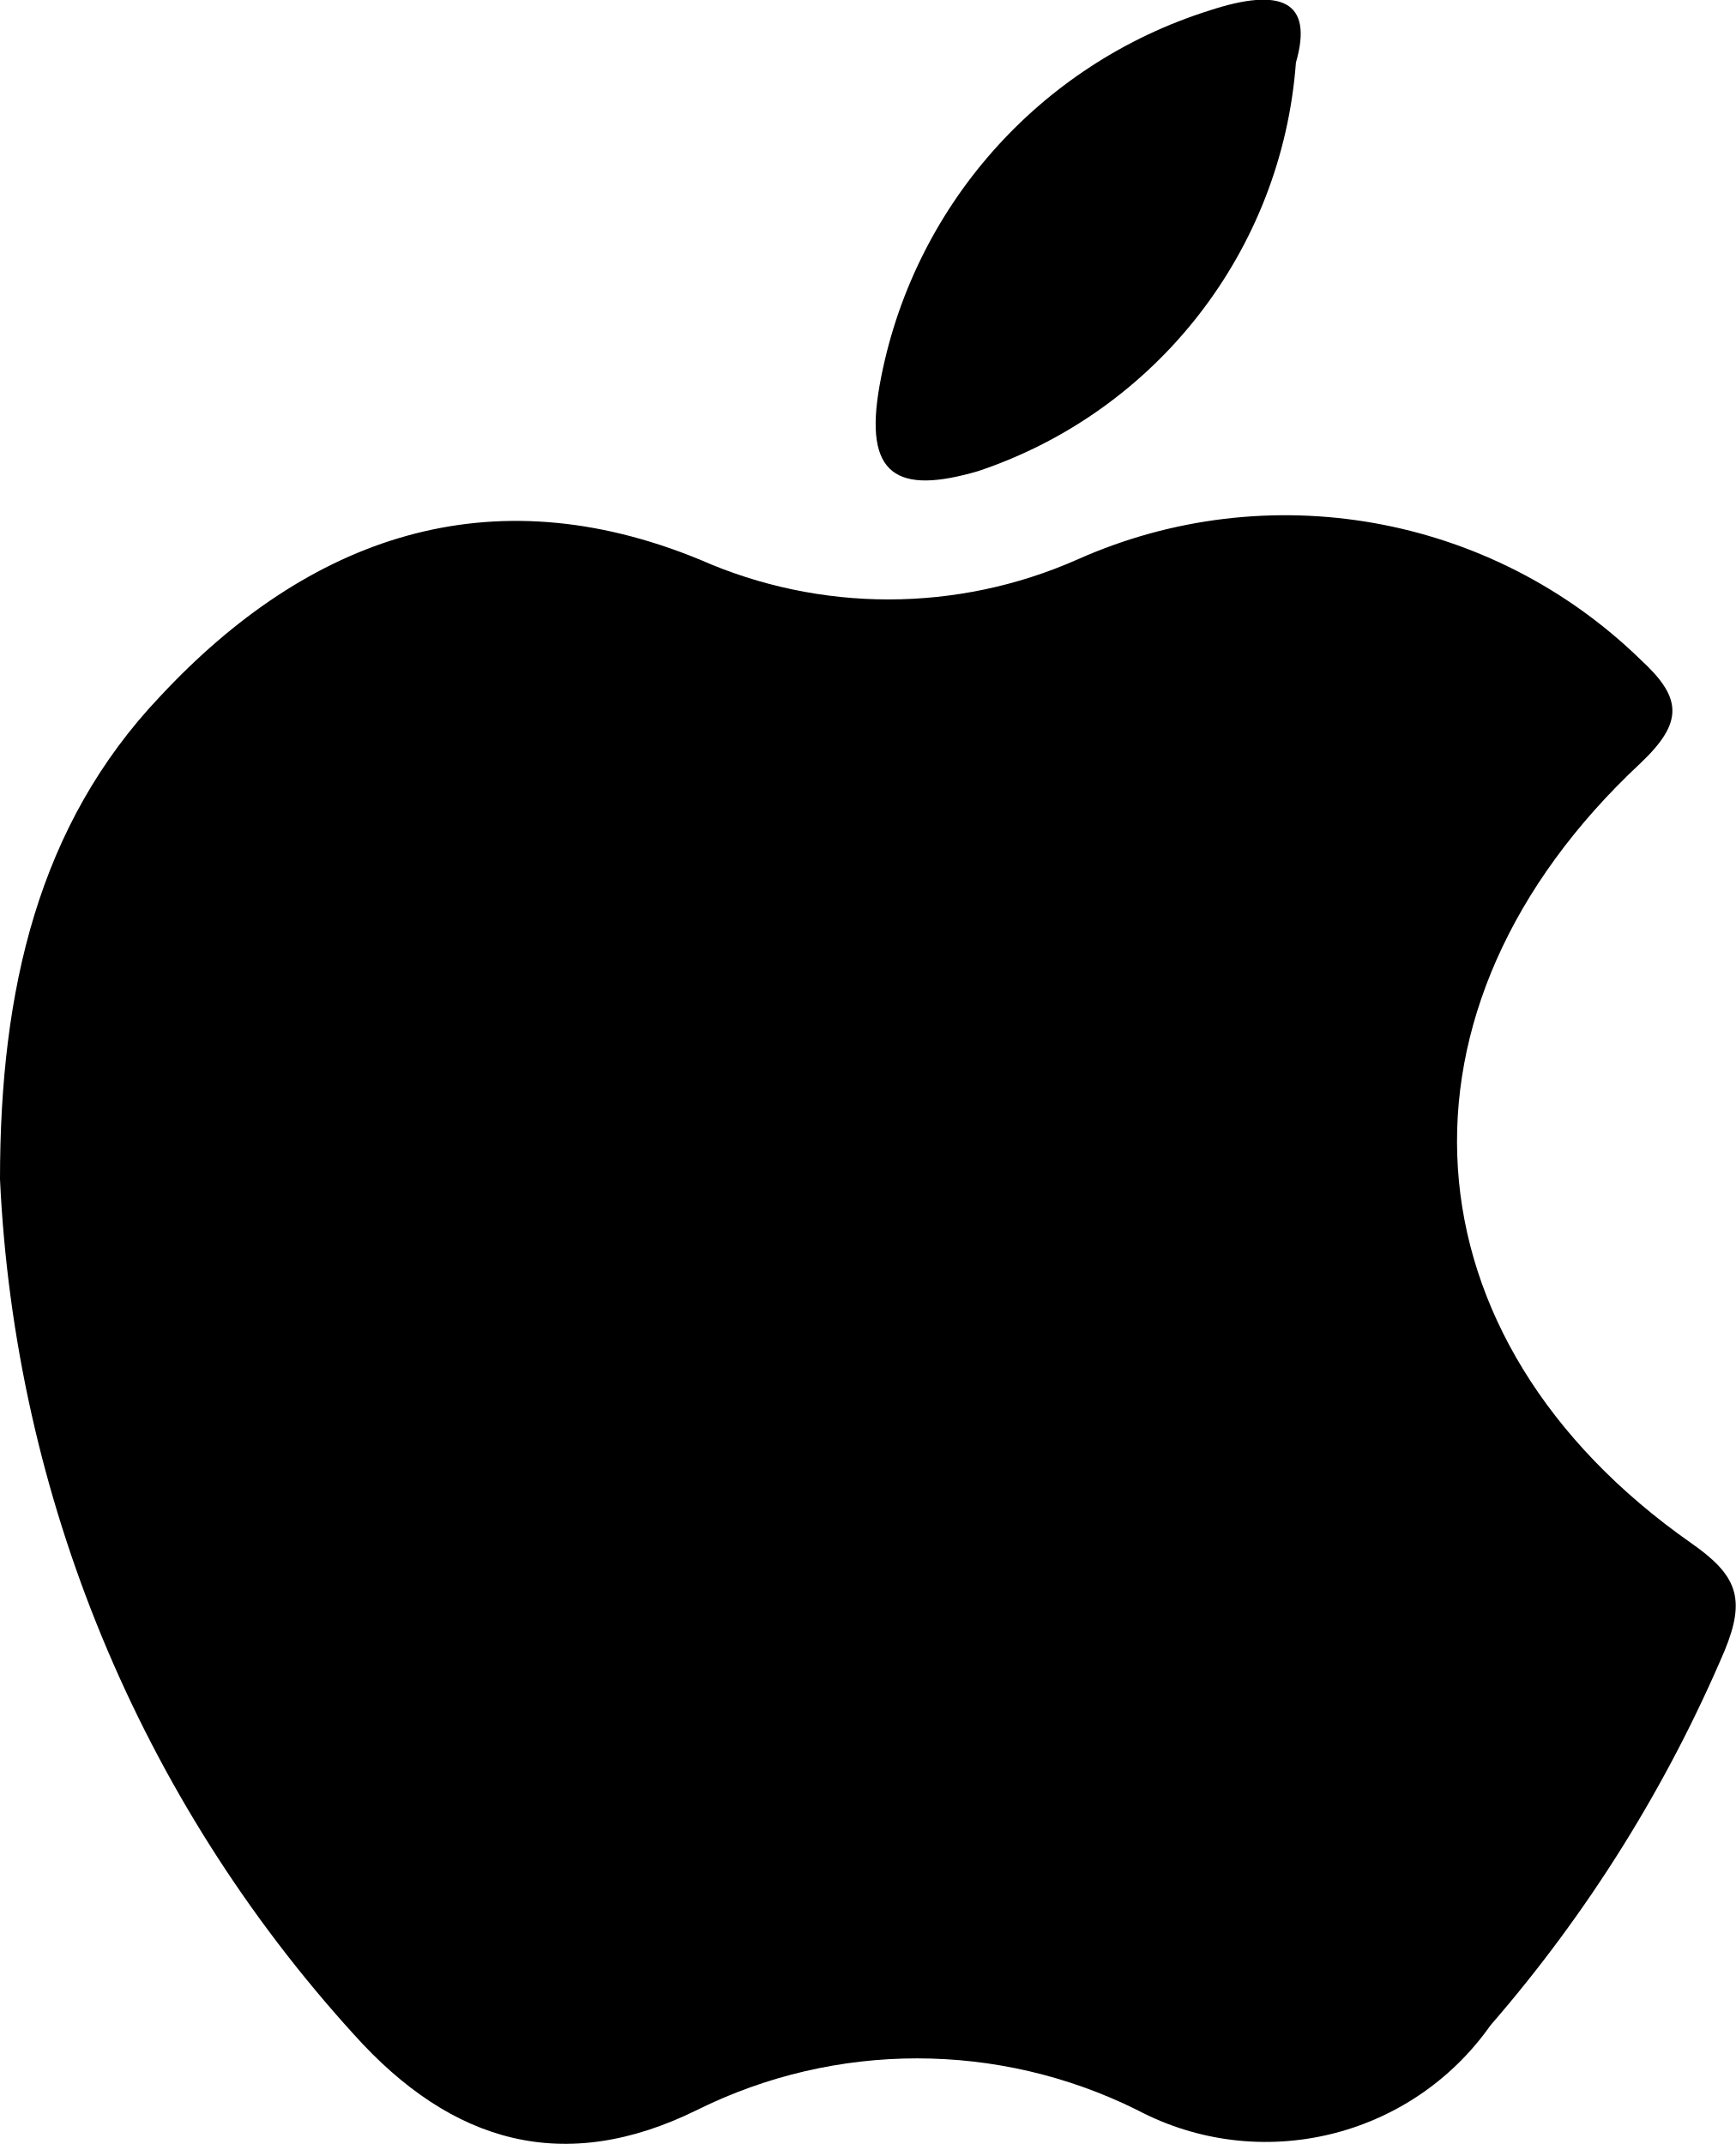
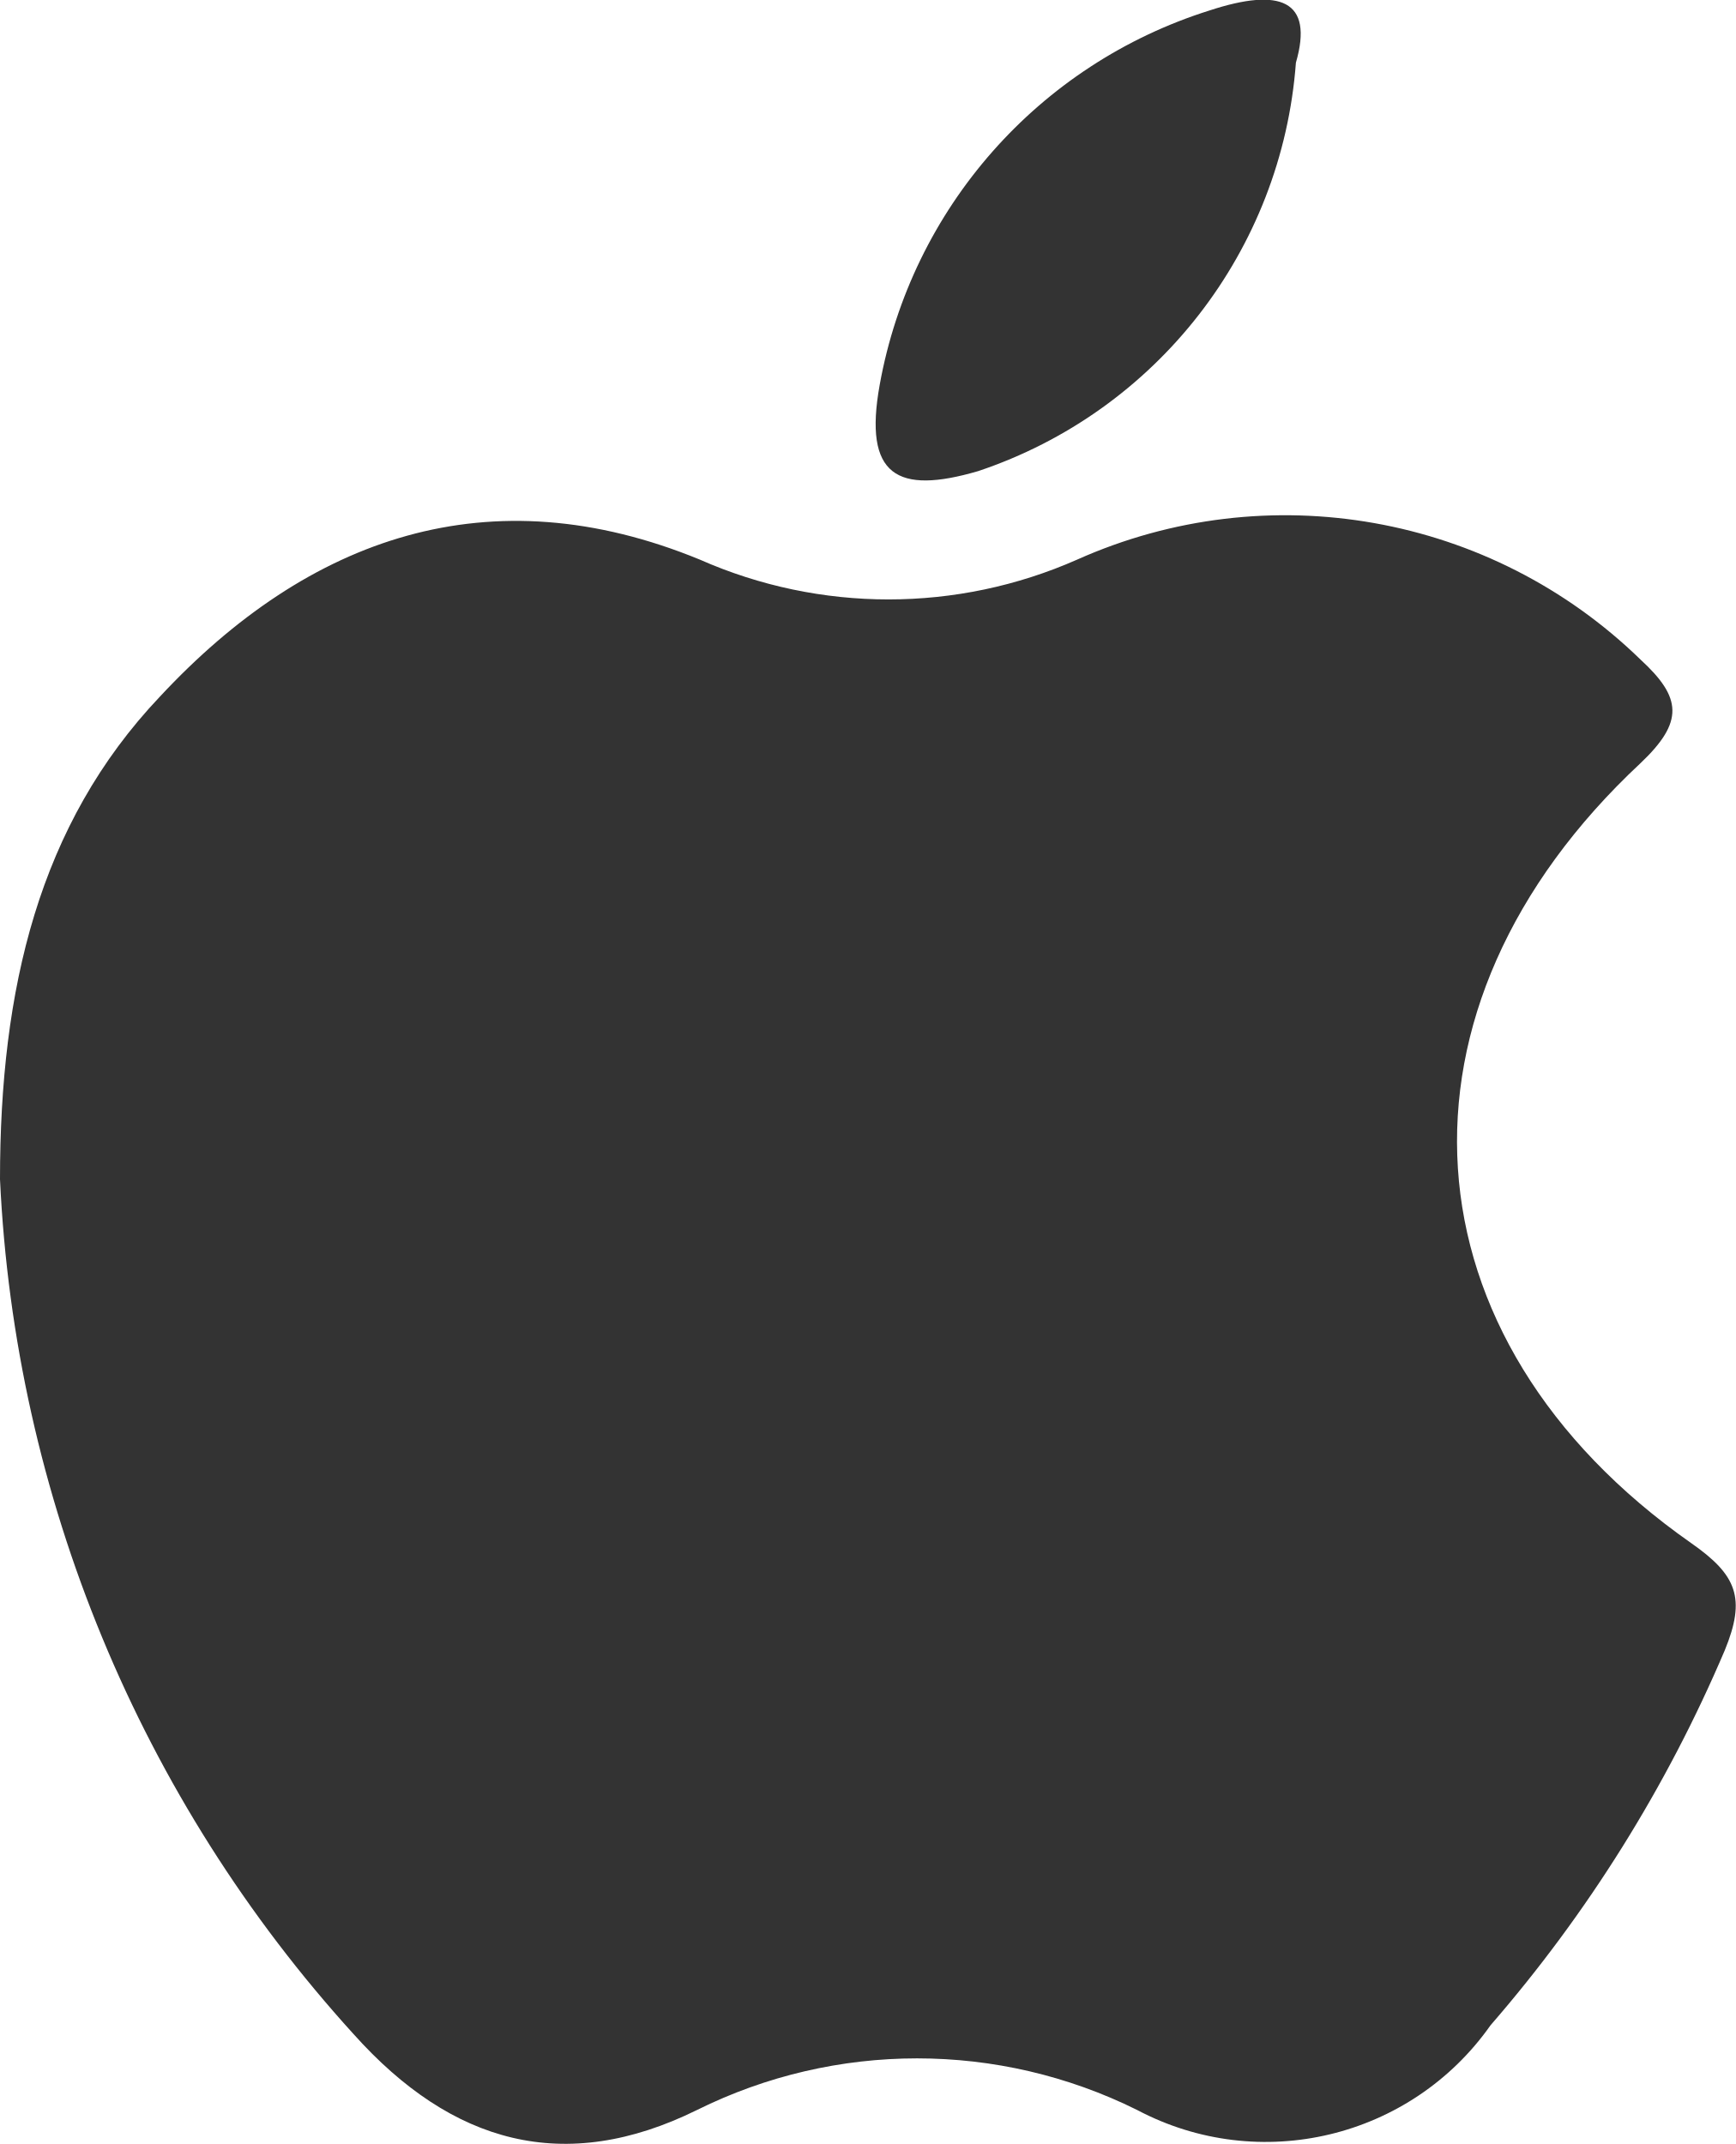
- <svg xmlns="http://www.w3.org/2000/svg" viewBox="0 0 31.57 39" width="70">
+ <svg xmlns="http://www.w3.org/2000/svg" viewBox="0 0 31.57 39" width="70" fill="#333">
  <g>
    <path d="M0,21.45C0,18,.7,15,2.91,12.67c2.71-2.91,6-4.06,9.82-2.49a8.49,8.49,0,0,0,6.86,0A9.27,9.27,0,0,1,29.84,12c.75.69.79,1.13,0,1.88-4.78,4.46-4.39,10.47.92,14.19.83.58,1,1,.61,1.95a25.82,25.82,0,0,1-4.26,6.82,5,5,0,0,1-6.43,1.54,9,9,0,0,0-8,0C10.27,39.57,8.22,39,6.43,37A24.84,24.84,0,0,1,0,21.45Z" />
    <path d="M23.57,1.14a8.5,8.5,0,0,1-5.78,7.43C16.32,9,15.7,8.66,16,7a8.77,8.77,0,0,1,6-6.81C23.28-.23,23.9,0,23.57,1.14Z" />
  </g>
</svg>
